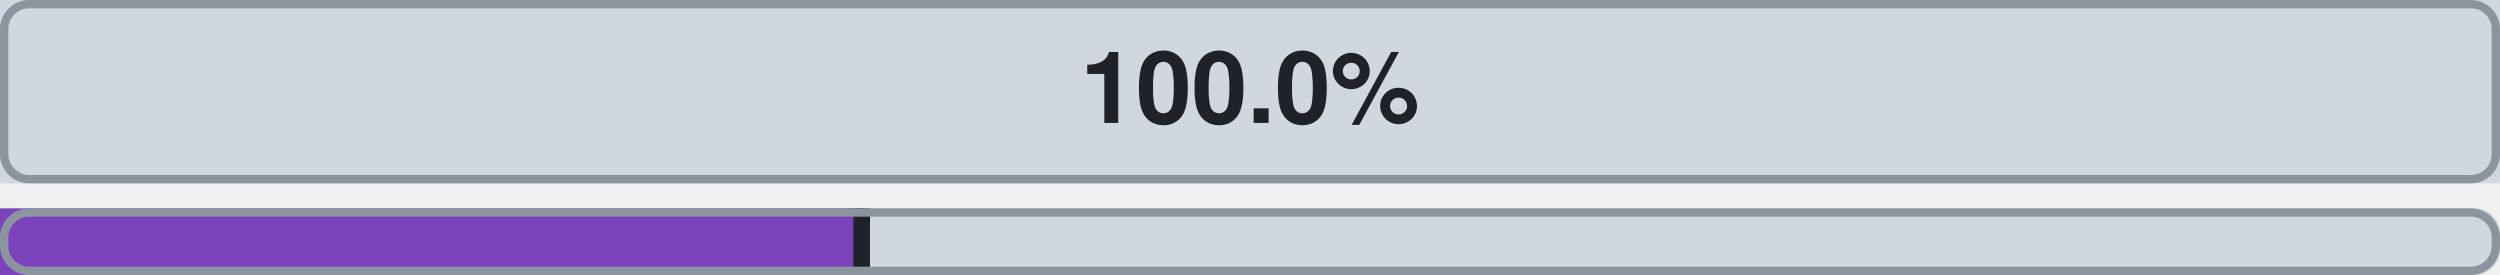
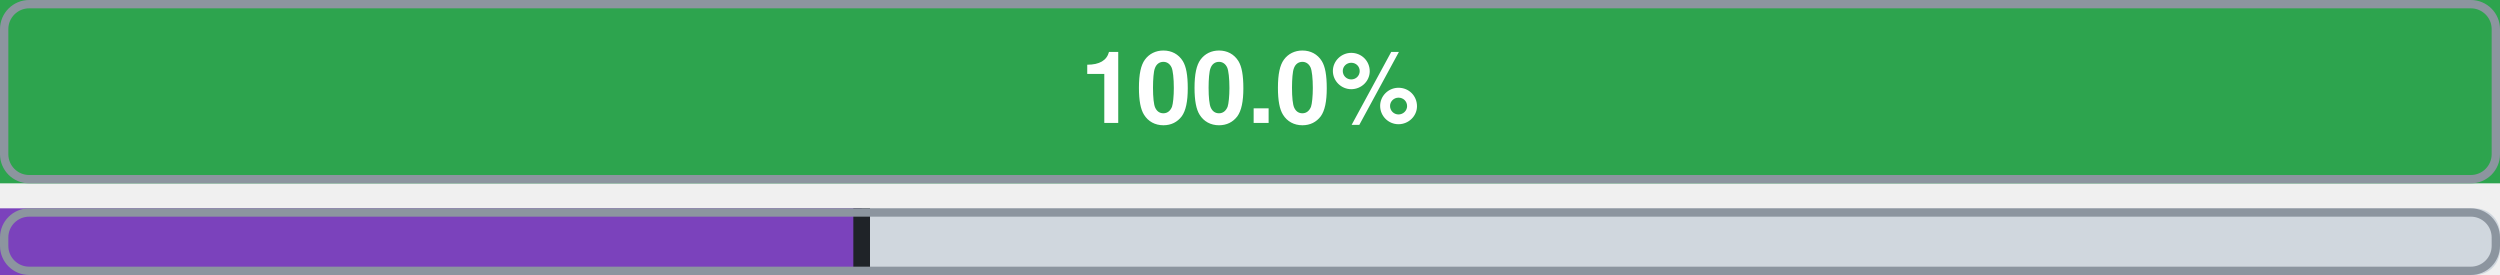
- <svg xmlns="http://www.w3.org/2000/svg" width="300" height="33" viewBox="0 0 300 33" role="img" aria-label="lightsail: official 0.0%, ours beyond official 0.0%, uncovered 100.0% of 174 attributes; lower bar: Terraform aws provider (estimate): 34.5% of 174 attributes, at least 34.5%">
+ <svg xmlns="http://www.w3.org/2000/svg" width="300" height="33" viewBox="0 0 300 33" role="img" aria-label="lightsail: official 0.0%, ours beyond official 100.0%, uncovered 0.0% of 174 attributes; lower bar: Terraform aws provider (estimate): 34.5% of 174 attributes, at least 34.5%">
  <rect x="0" y="0" width="300" height="22" rx="3" fill="#d0d7de" />
-   <rect x="0" y="0" width="300" height="22" fill="#d0d7de" />
-   <text x="150" y="12" font-family="-apple-system,BlinkMacSystemFont,'Segoe UI',Helvetica,Arial,sans-serif" font-size="12" font-weight="600" fill="#1f2328" text-anchor="middle" dominant-baseline="central">100.0%</text>
+   <rect x="0" y="0" width="300" height="22" fill="#2da44e" />
+   <text x="150" y="12" font-family="-apple-system,BlinkMacSystemFont,'Segoe UI',Helvetica,Arial,sans-serif" font-size="12" font-weight="600" fill="#ffffff" text-anchor="middle" dominant-baseline="central">100.0%</text>
  <rect x="0.5" y="0.5" width="299" height="21" rx="3" fill="none" stroke="#8c959f" />
  <rect x="0" y="25" width="300" height="8" rx="3" fill="#d0d7de" />
  <rect x="0" y="25" width="103.4" height="8" fill="#7b42bc" />
  <rect x="102.4" y="25" width="2" height="8" fill="#1f2328" />
  <rect x="0.5" y="25.5" width="299" height="7" rx="3" fill="none" stroke="#8c959f" />
</svg>
